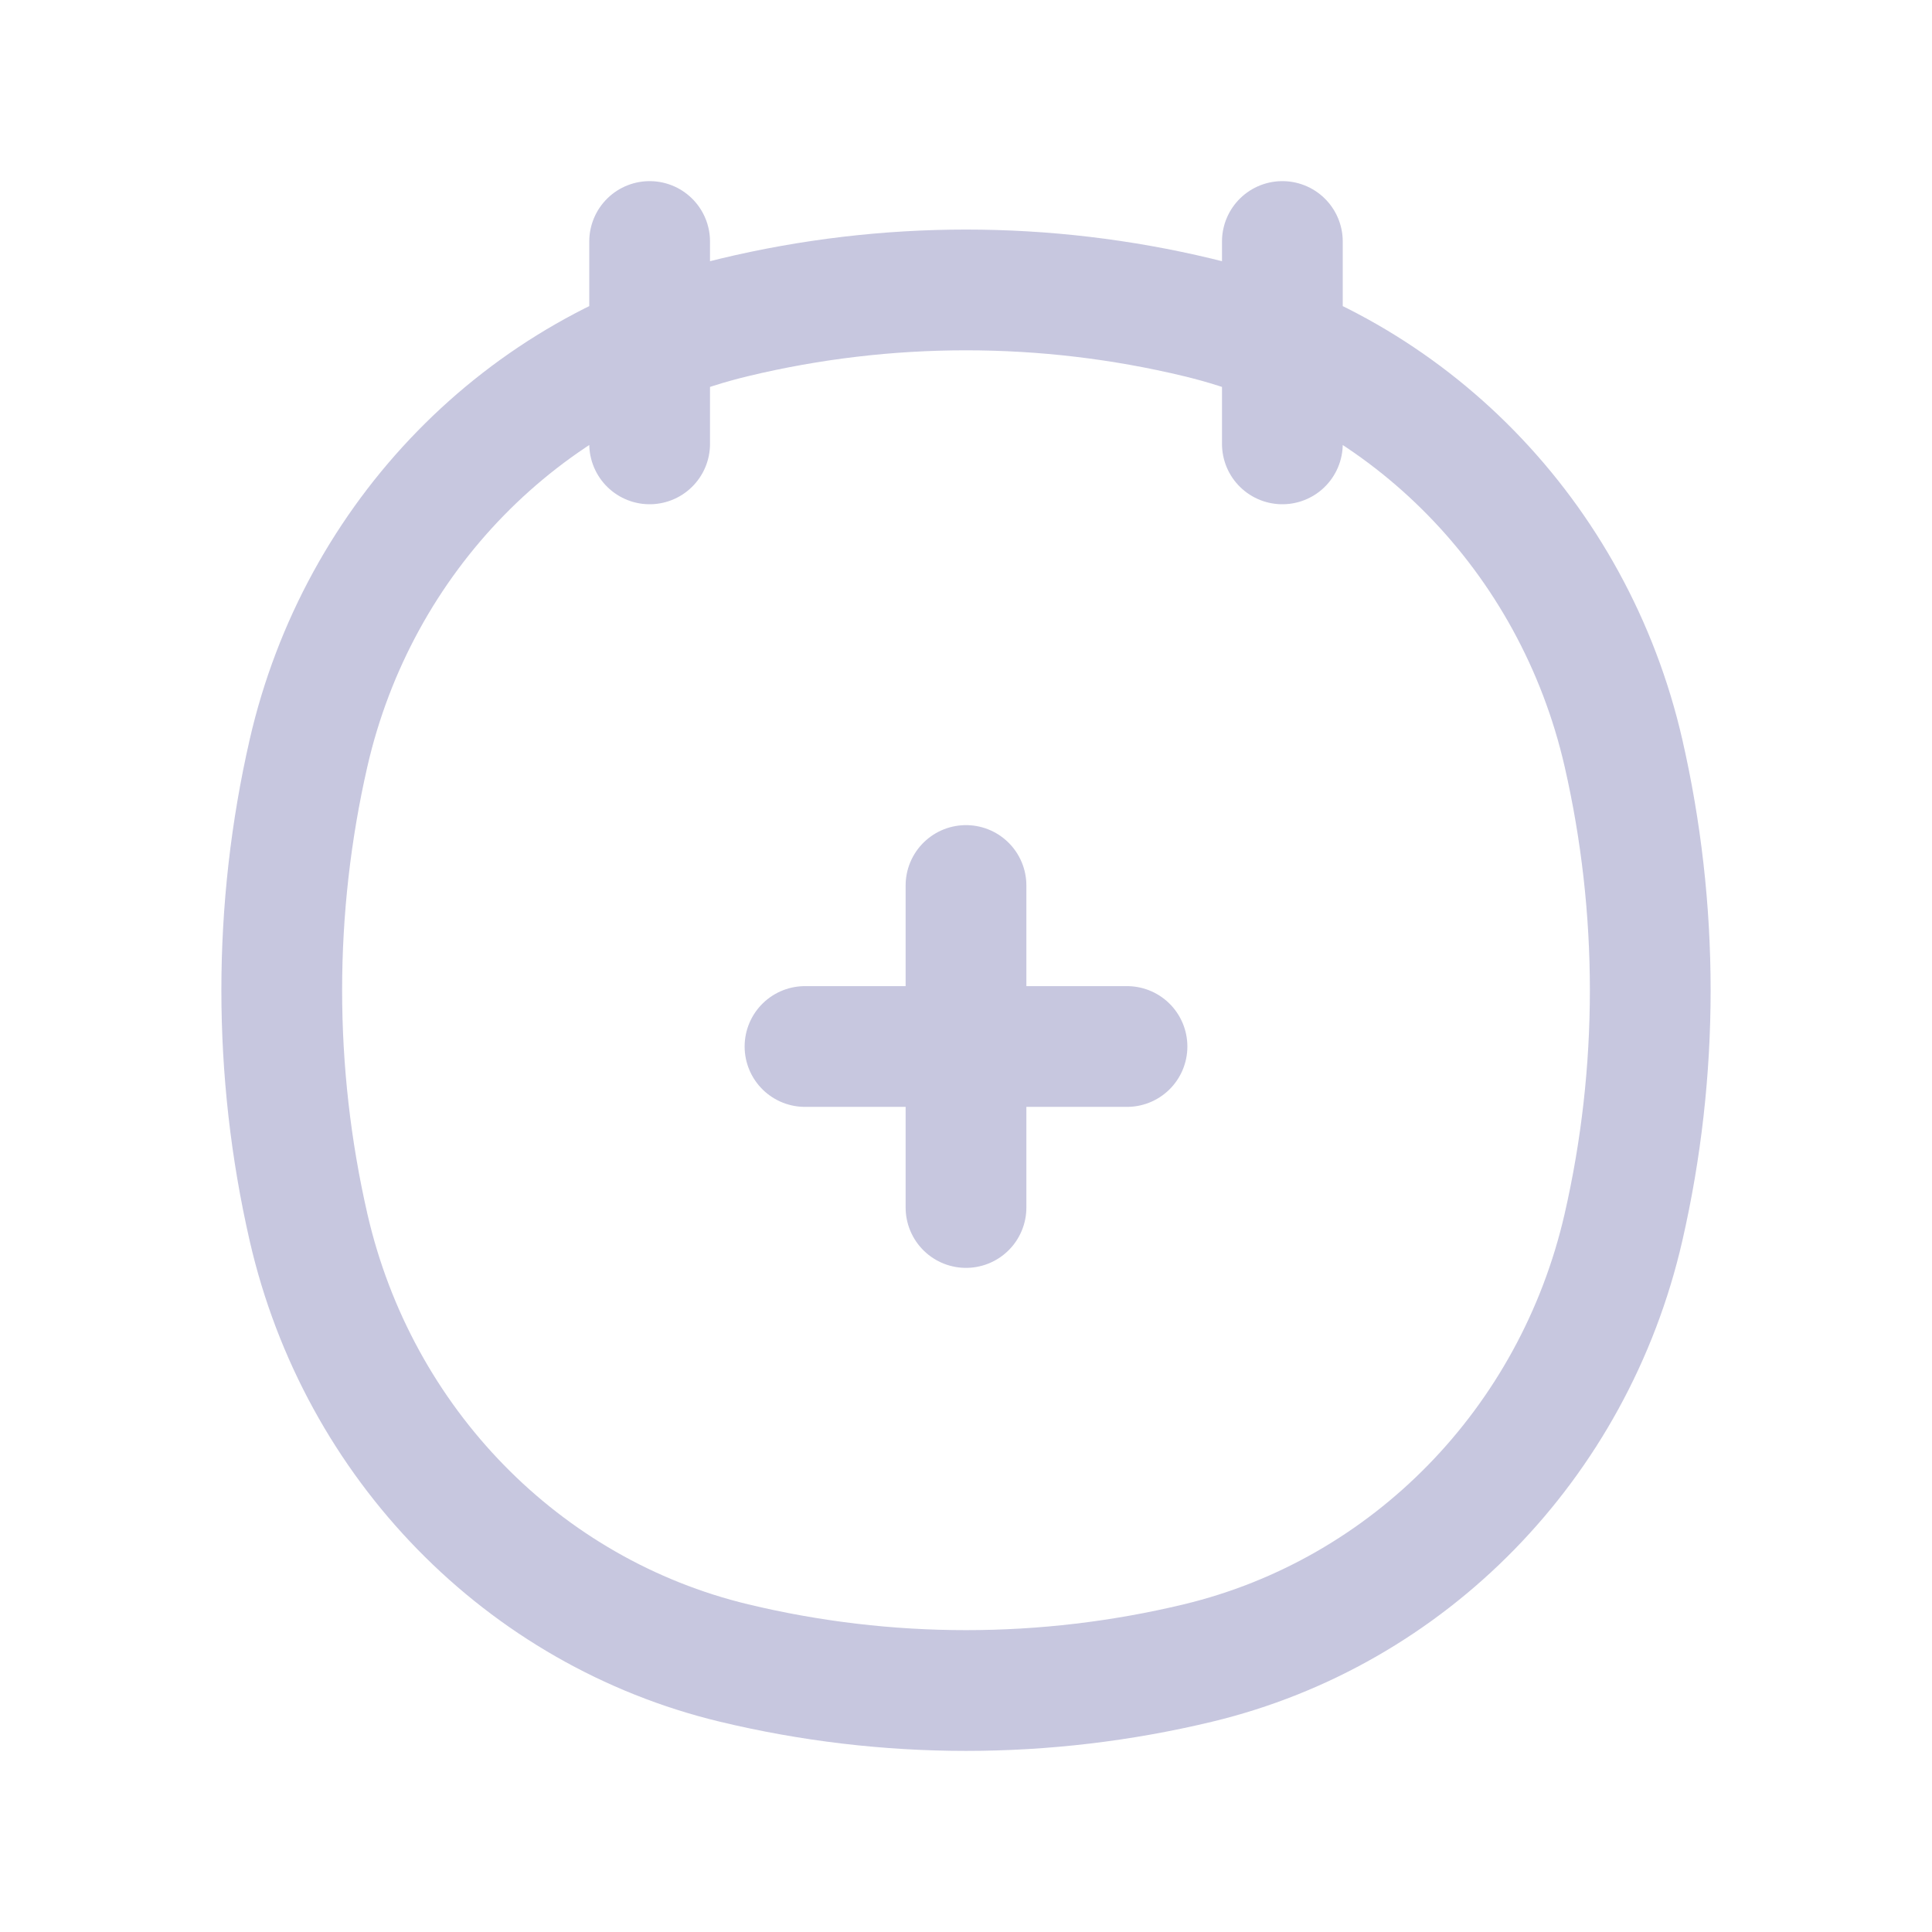
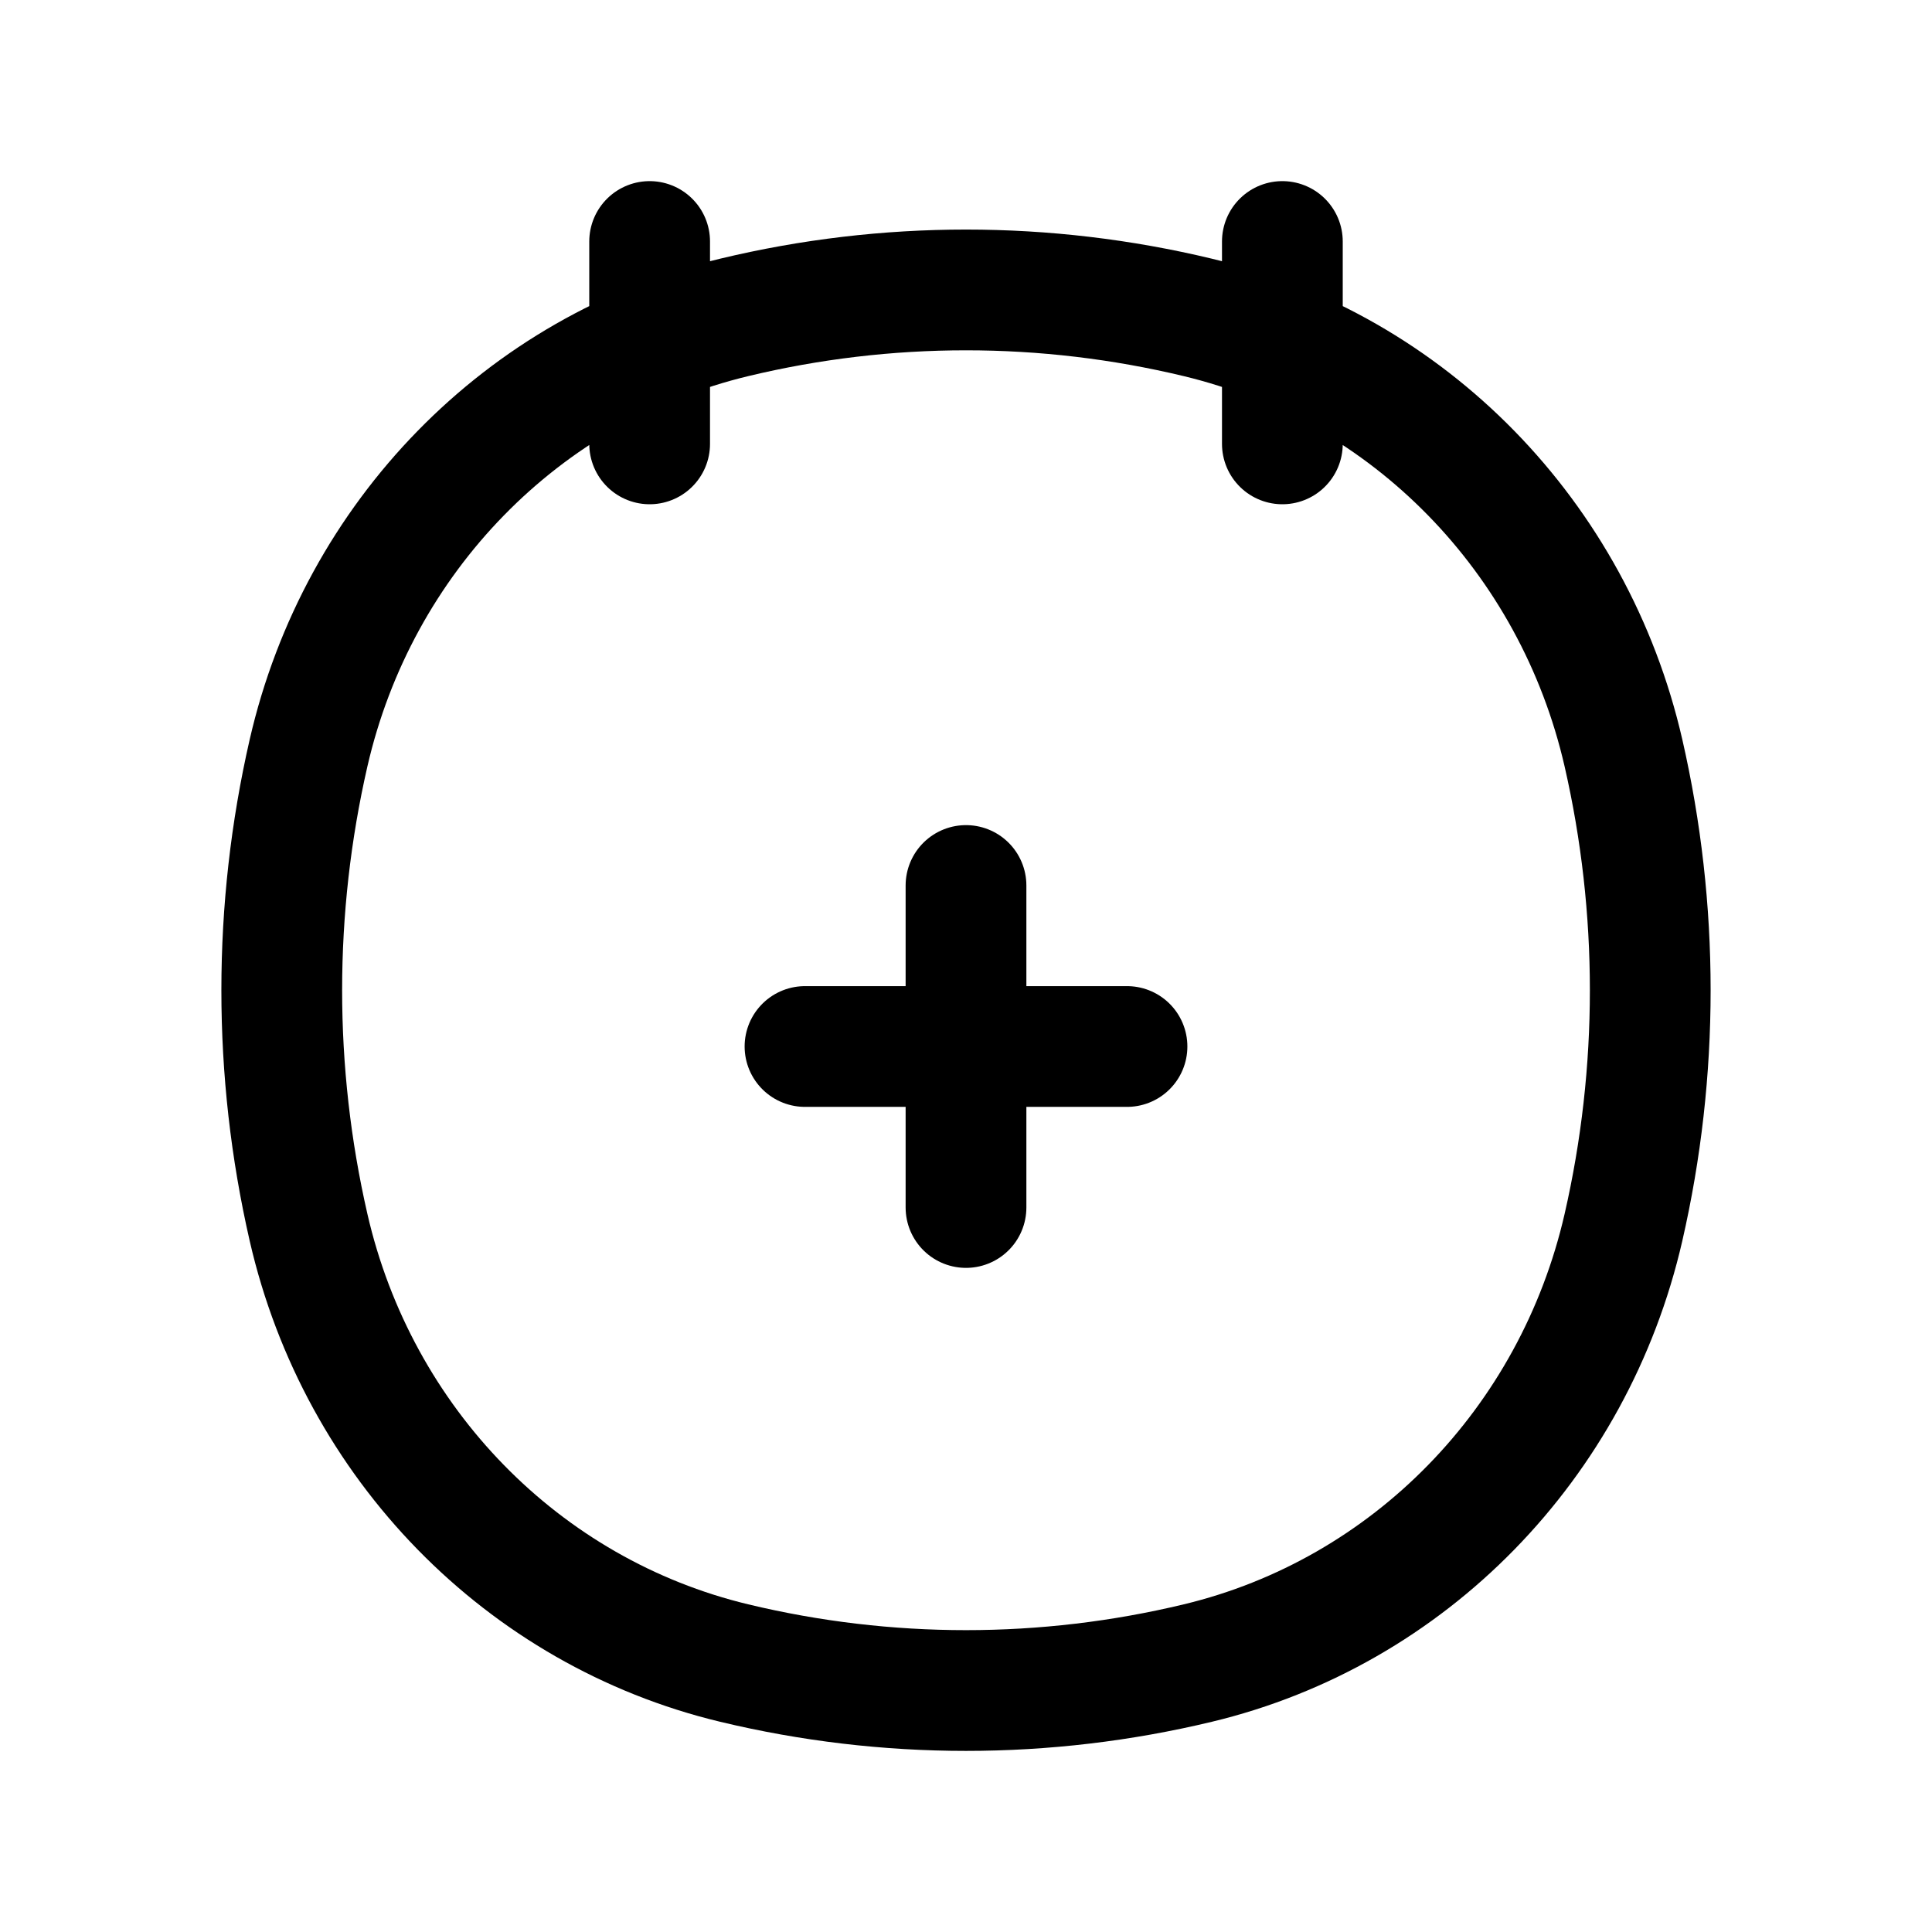
<svg xmlns="http://www.w3.org/2000/svg" width="24" height="24" viewBox="0 0 24 24" fill="none">
-   <path d="M8.07 3V5.514M15.93 3V5.514M3.833 15.248C3.389 13.31 3.389 11.292 3.833 9.353C4.449 6.669 6.497 4.573 9.12 3.943C11.014 3.488 12.986 3.488 14.88 3.943C17.503 4.573 19.551 6.669 20.167 9.353C20.611 11.292 20.611 13.31 20.167 15.248C19.551 17.933 17.503 20.029 14.88 20.659C12.986 21.114 11.014 21.114 9.12 20.659C6.497 20.029 4.449 17.933 3.833 15.248Z" stroke="#C7C7DF" stroke-width="1.5" stroke-linecap="round" />
-   <path d="M14 13H10M12 15L12 11" stroke="#C7C7DF" stroke-width="1.5" stroke-linecap="round" />
+   <path d="M8.07 3V5.514M15.93 3V5.514M3.833 15.248C3.389 13.31 3.389 11.292 3.833 9.353C4.449 6.669 6.497 4.573 9.12 3.943C11.014 3.488 12.986 3.488 14.88 3.943C17.503 4.573 19.551 6.669 20.167 9.353C20.611 11.292 20.611 13.31 20.167 15.248C19.551 17.933 17.503 20.029 14.88 20.659C12.986 21.114 11.014 21.114 9.12 20.659C6.497 20.029 4.449 17.933 3.833 15.248Z" stroke="currentColor" stroke-width="1.5" stroke-linecap="round" />
+   <path d="M14 13H10M12 15L12 11" stroke="currentColor" stroke-width="1.5" stroke-linecap="round" />
</svg>
